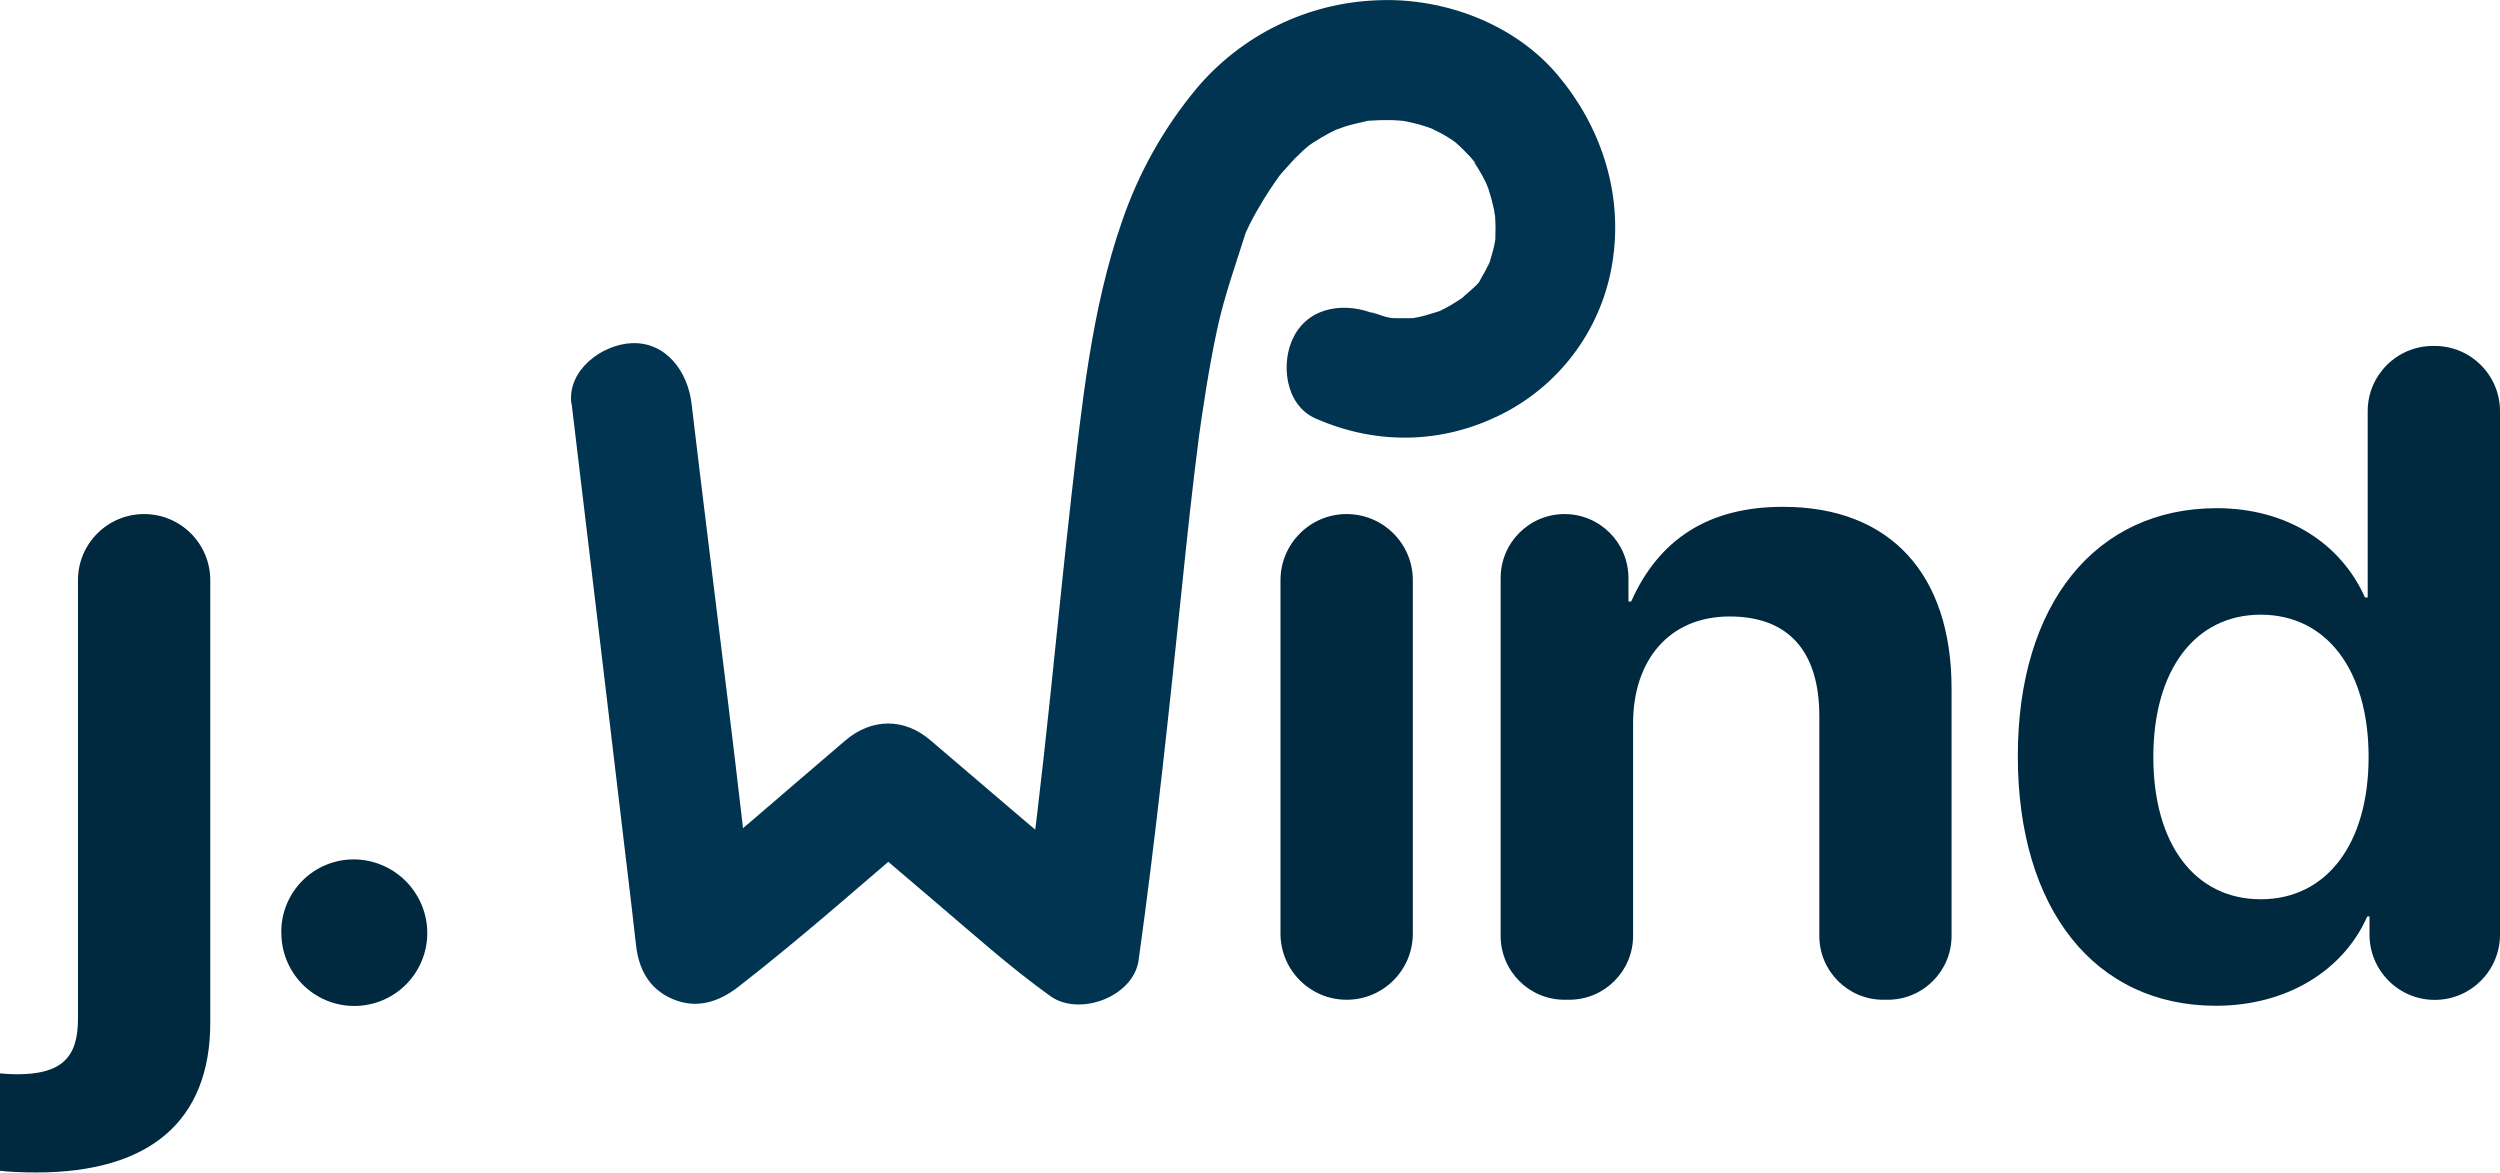
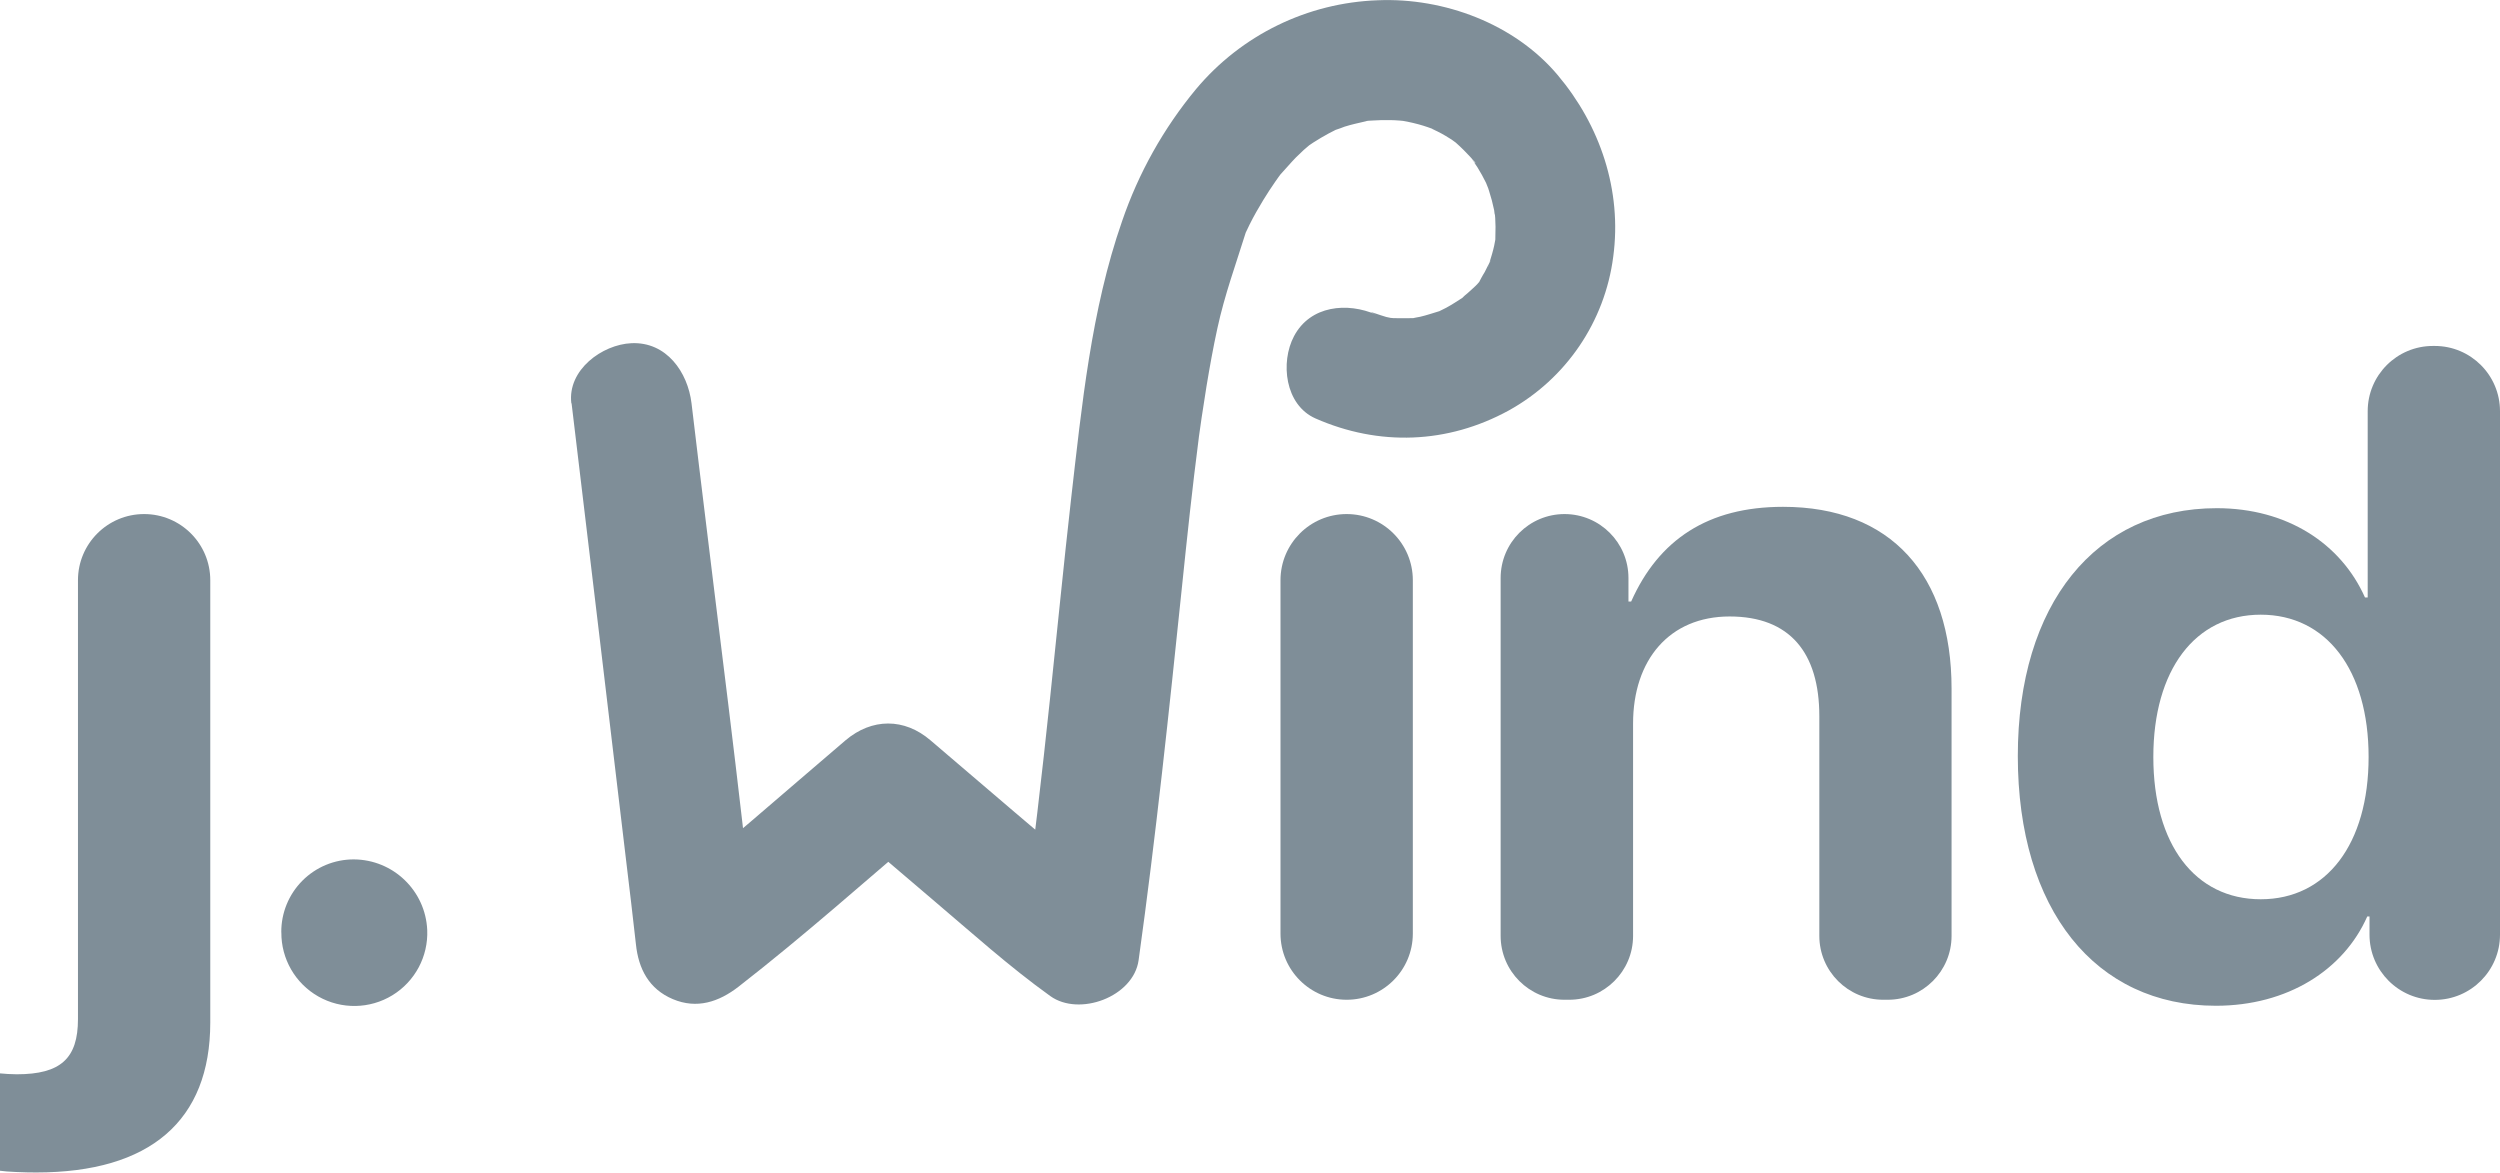
<svg xmlns="http://www.w3.org/2000/svg" viewBox="0 0 770.19 361.23">
  <defs>
-     <style>.cls-1{fill:#00283e;}.cls-2{fill:#003450;}</style>
+     <style>.cls-1{fill:#7f8e98;}.cls-2{fill:#7f8e98;}</style>
  </defs>
  <g id="Camada_2" data-name="Camada 2">
    <g id="Camada_1-2" data-name="Camada 1">
      <path class="cls-1" d="M64.78,315c0,30.3-18.57,46.21-53.61,46.21C8,361.23,1.82,361,0,360.68v-30c1,.14,3.77.28,5.17.28,13.54,0,18.85-4.89,18.85-17V178.76A20.38,20.38,0,0,1,44.4,158.37h0a20.38,20.38,0,0,1,20.38,20.39Z" />
      <path class="cls-1" d="M86.66,287.24A22.29,22.29,0,0,1,109,264.76a22.76,22.76,0,0,1,22.62,21.75,22.48,22.48,0,1,1-44.94.73Z" />
      <path class="cls-1" d="M414.87,158.37h0a20.39,20.39,0,0,1,20.39,20.39v108.9A20.39,20.39,0,0,1,414.87,308h0a20.39,20.39,0,0,1-20.38-20.38V178.76A20.39,20.39,0,0,1,414.87,158.37Z" />
      <path class="cls-1" d="M482,158.37h0a19.7,19.7,0,0,1,19.69,19.69v7.26h.83c8.52-19.13,23.74-29.18,46.78-29.18,33.22,0,51.93,20.94,51.93,56v76.22A19.68,19.68,0,0,1,581.58,308h-1.4a19.69,19.69,0,0,1-19.69-19.69V220.64c0-19.54-9.07-30.72-27.64-30.72s-29.74,13.41-29.74,33v65.48A19.68,19.68,0,0,1,483.42,308H482a19.69,19.69,0,0,1-19.69-19.69V178.06A19.7,19.7,0,0,1,482,158.37Z" />
      <path class="cls-1" d="M621.64,232.93c0-46.91,24-76.37,61.29-76.37,21.65,0,38.26,10.89,45.66,27.5h.84V126.68a20.1,20.1,0,0,1,20.1-20.1h.56a20.1,20.1,0,0,1,20.1,20.1V287.94a20.1,20.1,0,0,1-20.1,20.1h0a20.1,20.1,0,0,1-20.1-20.1v-5.59h-.7c-7.26,16.47-24.57,27.5-46.63,27.5C645.52,309.85,621.64,280.26,621.64,232.93Zm41.75.28c0,26.94,12.85,43.83,33.09,43.83s33.23-17,33.23-43.83-13-43.84-33.23-43.84S663.39,206.4,663.39,233.21Z" />
      <path class="cls-2" d="M176.09,124.26q8.46,70.52,16.82,141c1,8.54,2.08,17.07,3,25.62.78,7.57,4,13.82,11.38,16.93s14.14.89,20.23-3.83c20.33-15.8,39.64-33.05,59.27-49.71H260.56q13.35,11.49,26.78,22.89c11.86,10.06,23.58,20.63,36.24,29.71,8.9,6.39,25.62.26,27.2-11.06,5.33-38.29,9.38-76.7,13.37-115.15,1.57-15.17,3.17-30.34,5.13-45.46.11-.86.19-1.74.34-2.6-.08.45-.61,4.4-.14,1.09.24-1.67.47-3.34.71-5q.71-4.84,1.5-9.67c1-6,2.07-12,3.36-17.89,2.22-10.28,5.73-19.84,8.84-29.82,0,0-2,4.57-.85,2,.24-.51.46-1,.69-1.55.41-.88.83-1.76,1.26-2.63,1.29-2.58,2.72-5.08,4.22-7.54,1.19-1.93,2.42-3.84,3.72-5.7.65-.93,1.31-1.86,2-2.76-.23.3-1.68,1.92-.27.41s3-3.41,4.55-5c.79-.8,1.61-1.58,2.44-2.34.56-.51,3.62-3,.65-.74a70.82,70.82,0,0,1,9.49-5.61c2.36-1.25-2.9.91-.34.17.94-.27,1.85-.66,2.79-1,2.13-.67,4.26-1.13,6.43-1.63.88-.2,3.53-1-.55,0a19.6,19.6,0,0,1,2.94-.27c1.71-.12,3.43-.15,5.15-.12,1,0,2,.07,2.94.14.64,0,3.78.43,1.19.06s.53.14,1.16.27c1.19.24,2.38.52,3.56.84,1.89.51,3.71,1.18,5.54,1.85-3.4-1.24.13.18,1.53,1q1.28.7,2.52,1.5c.54.34,3.25,2,1.05.6s.26.22.78.67c.85.75,1.67,1.52,2.47,2.32.29.29,3.78,3.85,3.61,4.05s-2-2.91-.87-1c.45.78,1,1.5,1.49,2.27a53.74,53.74,0,0,1,2.63,4.76c.29.62,1.26,3.33.44.9-.91-2.72.45,1.46.5,1.61a54.66,54.66,0,0,1,1.56,5.91,7.72,7.72,0,0,0,.38,2q-.45-3.69-.22-1.56c.08.67.13,1.34.17,2a51.2,51.2,0,0,1,.05,5.4,11.58,11.58,0,0,1-.19,2.69q.56-3.7.2-1.59c-.11.66-.23,1.32-.38,2-.38,1.77-.92,3.47-1.45,5.19-1.08,3.58.05-.65.37-.65-.06,0-1.73,3.4-1.83,3.58-.33.58-.71,1.13-1,1.71-1.19,2.06-.73,1.91.19,0-.87,1.78-3.09,3.52-4.53,4.85a14.48,14.48,0,0,0-1.49,1.32c-1.26,1.6,2.86-1.82.06,0-1.69,1.07-3.34,2.18-5.11,3.13-.79.41-1.61.77-2.39,1.19-2,1,3.41-1.07.11-.09-1.92.57-3.78,1.22-5.74,1.67-.86.19-1.76.29-2.61.52-2.18.58,3.82-.14.33-.1-2,0-3.94.08-5.93,0-.74,0-3.54-.51-.81,0,3,.55-.81-.22-1.42-.36-1.34-.32-7.6-2.69-3.09-.71-8.84-3.89-20.3-2.89-25.33,6.64-4.24,8-2.83,21.17,6.64,25.34,19.54,8.59,40.67,7.86,59.52-2.46A63.39,63.39,0,0,0,497,79.08c2.74-20.37-4-40.43-17.15-56-13.28-15.75-35-23.85-55.36-23a76.53,76.53,0,0,0-56,27.35,129.32,129.32,0,0,0-22.82,40.76C336.18,95.41,333.28,125,330,153.5c-2.34,20.58-4.33,41.2-6.52,61.79q-1.84,17.52-3.9,35-1.1,9.27-2.26,18.51c-.41,3.17-.83,6.33-1.24,9.5-.47,3.64.61-4.4-.24,1.82l-.81,5.84,27.2-11.06c-2.7-1.94-.45-.37,1.15.93-1.06-.86-2.13-1.69-3.19-2.54-2.58-2.08-5.13-4.2-7.68-6.31q-10-8.29-19.84-16.7-13-11.06-26-22.2c-8.06-6.93-18.07-6.89-26.19,0-19.62,16.67-38.93,33.92-59.26,49.71l31.6,13.09c-5.08-49.19-11.58-98.27-17.47-147.37l-2.31-19.27c-1.15-9.58-7.69-19-18.51-18.51-9,.4-19.75,8.21-18.52,18.51Z" />
    </g>
  </g>
</svg>
